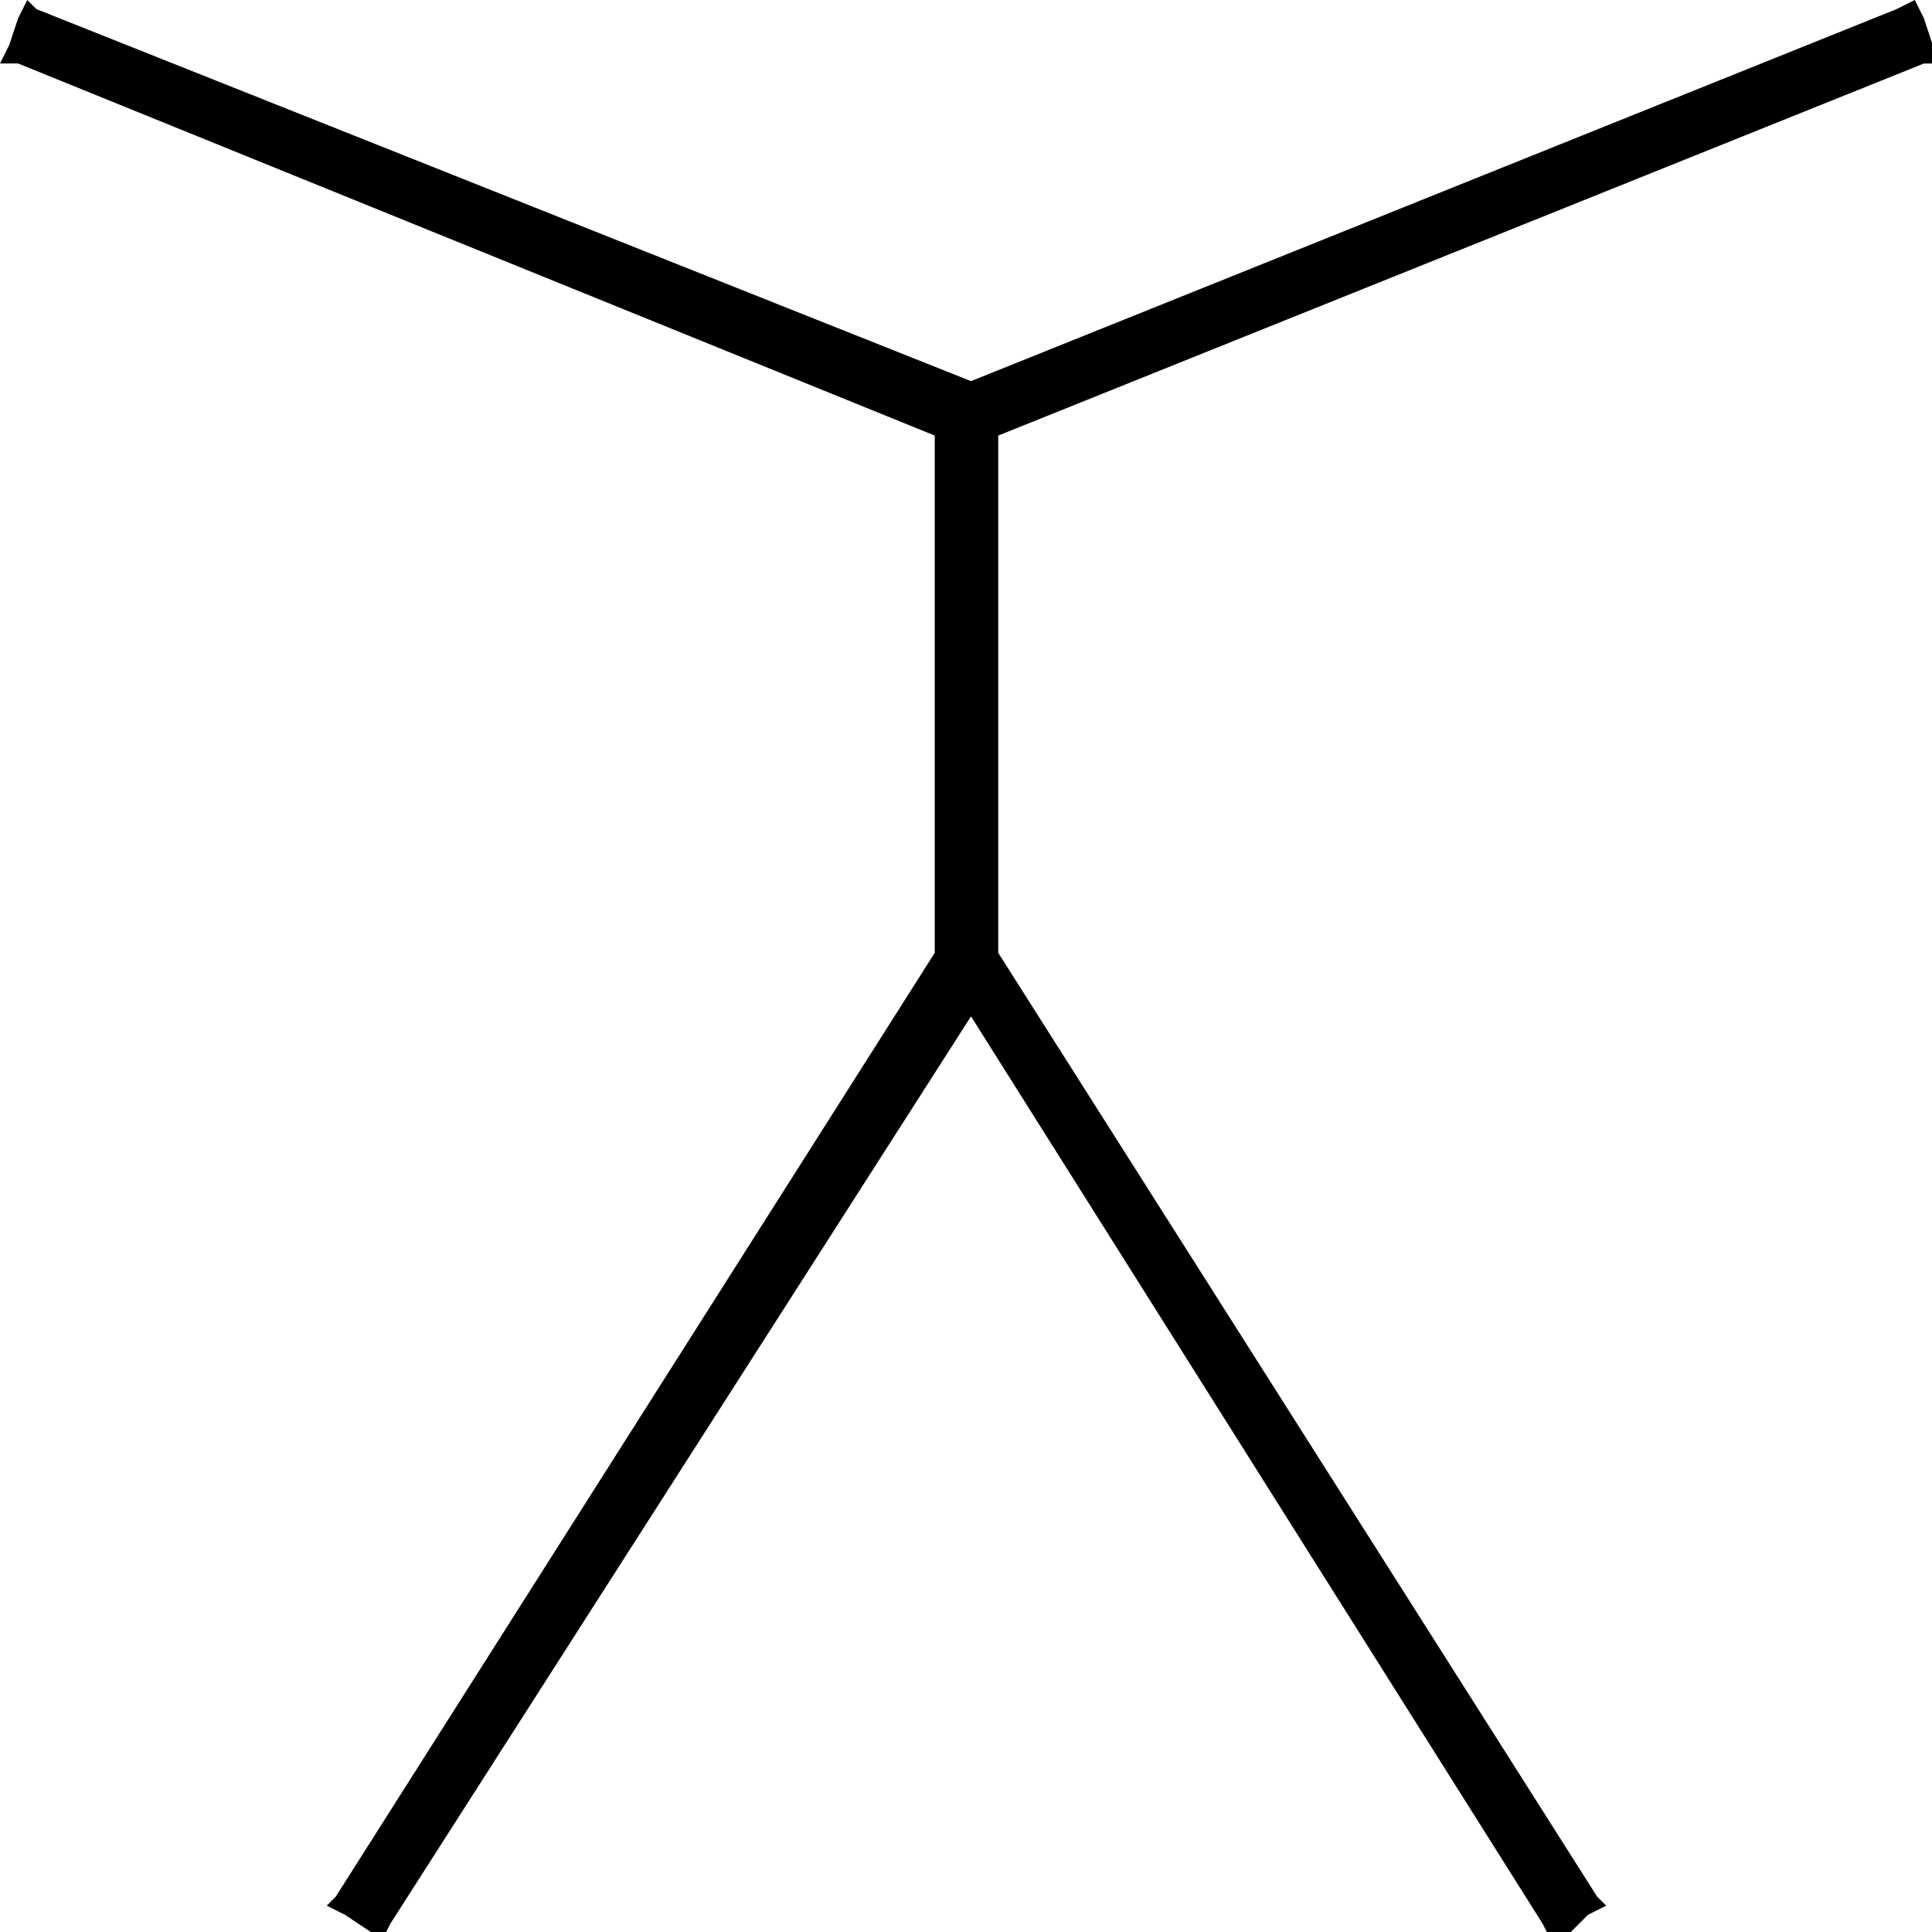
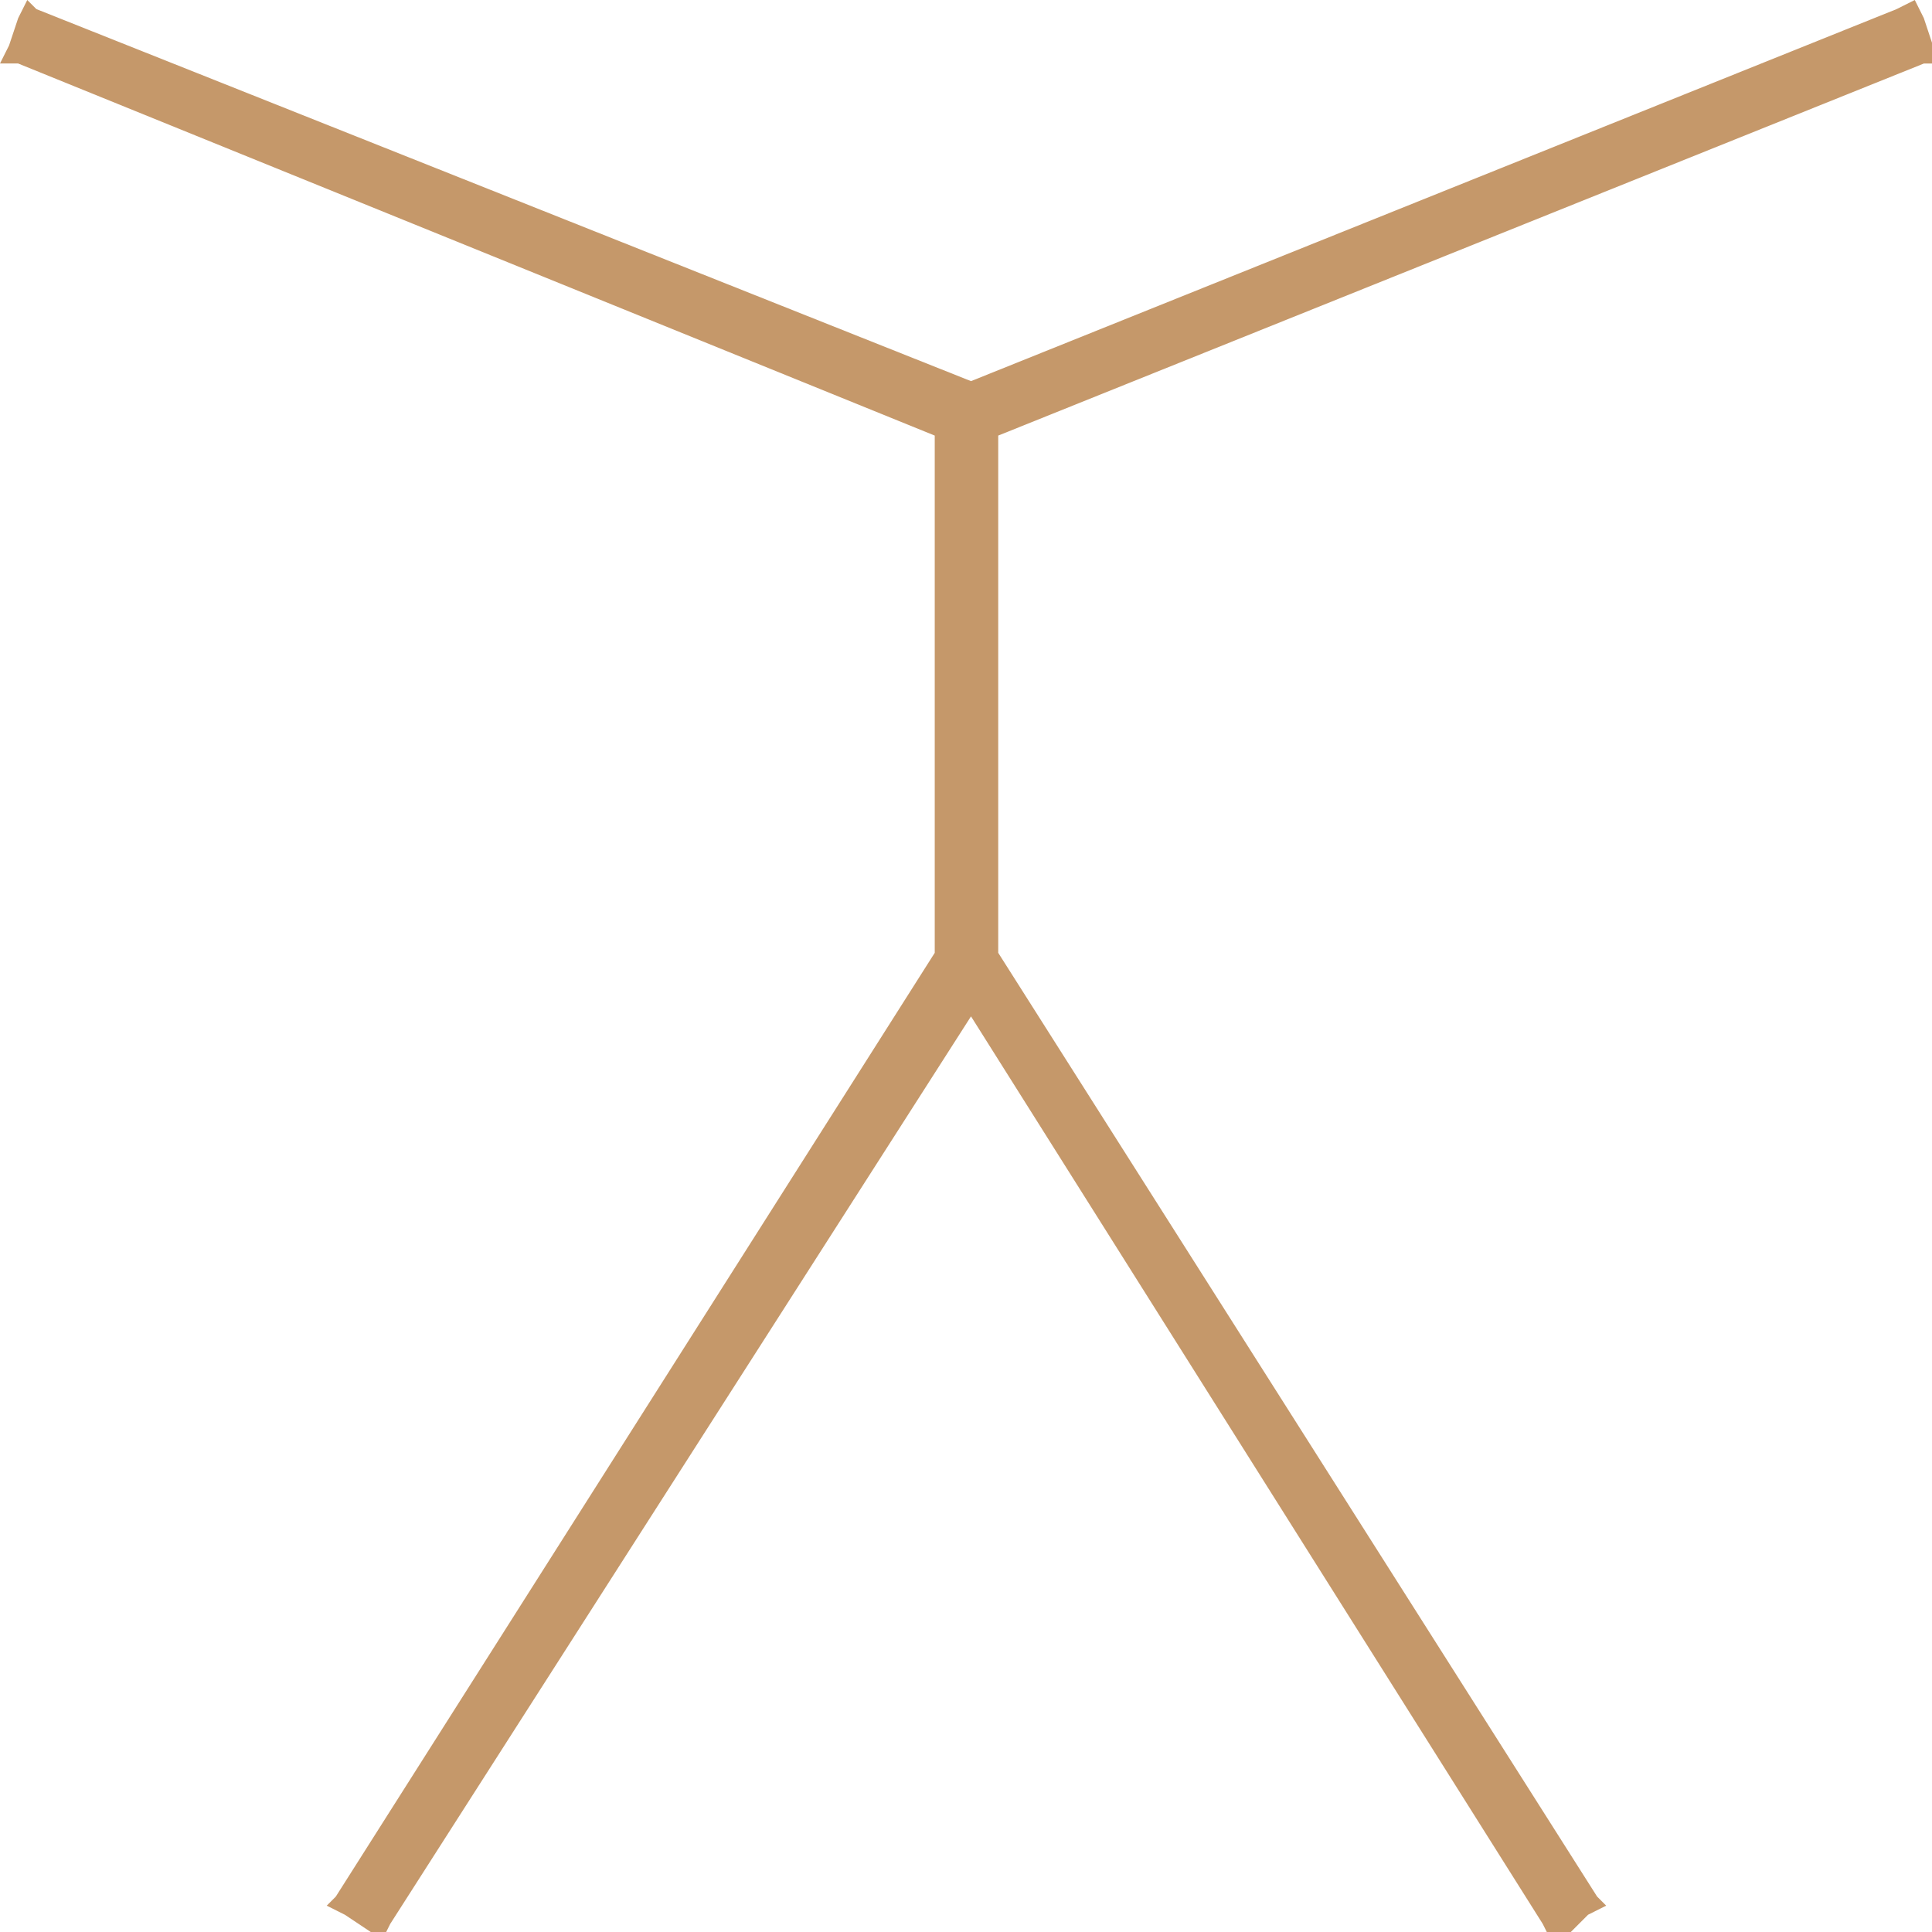
- <svg xmlns="http://www.w3.org/2000/svg" width="44" height="44">
-   <path d="m43.814,0.413l-0.206,-0.413l-0.413,0.207l-21.081,8.473l-21.286,-8.473l-0.207,-0.207l-0.207,0.413l-0.207,0.62l-0.207,0.413l0.413,0l20.875,8.474l0,11.78l-13.64,21.493l-0.207,0.207l0.413,0.207l0.62,0.413l0.207,0.207l0.207,-0.413l13.226,-20.667l13.02,20.667l0.207,0.413l0.413,-0.207l0.413,-0.413l0.413,-0.207l-0.207,-0.207l-13.639,-21.493l0,-11.78l21.08,-8.473l0.413,0l-0.207,-0.413l-0.206,-0.621z" fill="black" id="svg_1" />
+ <svg xmlns="http://www.w3.org/2000/svg" width="44" height="44" version="1.1" id="svg3">
+   <defs id="defs7" />
+   <path d="m43.814,0.413l-0.206,-0.413l-0.413,0.207l-21.081,8.473l-21.286,-8.473l-0.207,-0.207l-0.207,0.413l-0.207,0.62l-0.207,0.413l0.413,0l20.875,8.474l0,11.78l-13.64,21.493l-0.207,0.207l0.413,0.207l0.62,0.413l0.207,0.207l0.207,-0.413l13.226,-20.667l13.02,20.667l0.207,0.413l0.413,-0.207l0.413,-0.413l0.413,-0.207l-0.207,-0.207l-13.639,-21.493l0,-11.78l21.08,-8.473l0.413,0l-0.207,-0.413l-0.206,-0.621z" fill="black" id="svg_1" style="fill:#c5986a;fill-opacity:1" />
</svg>
